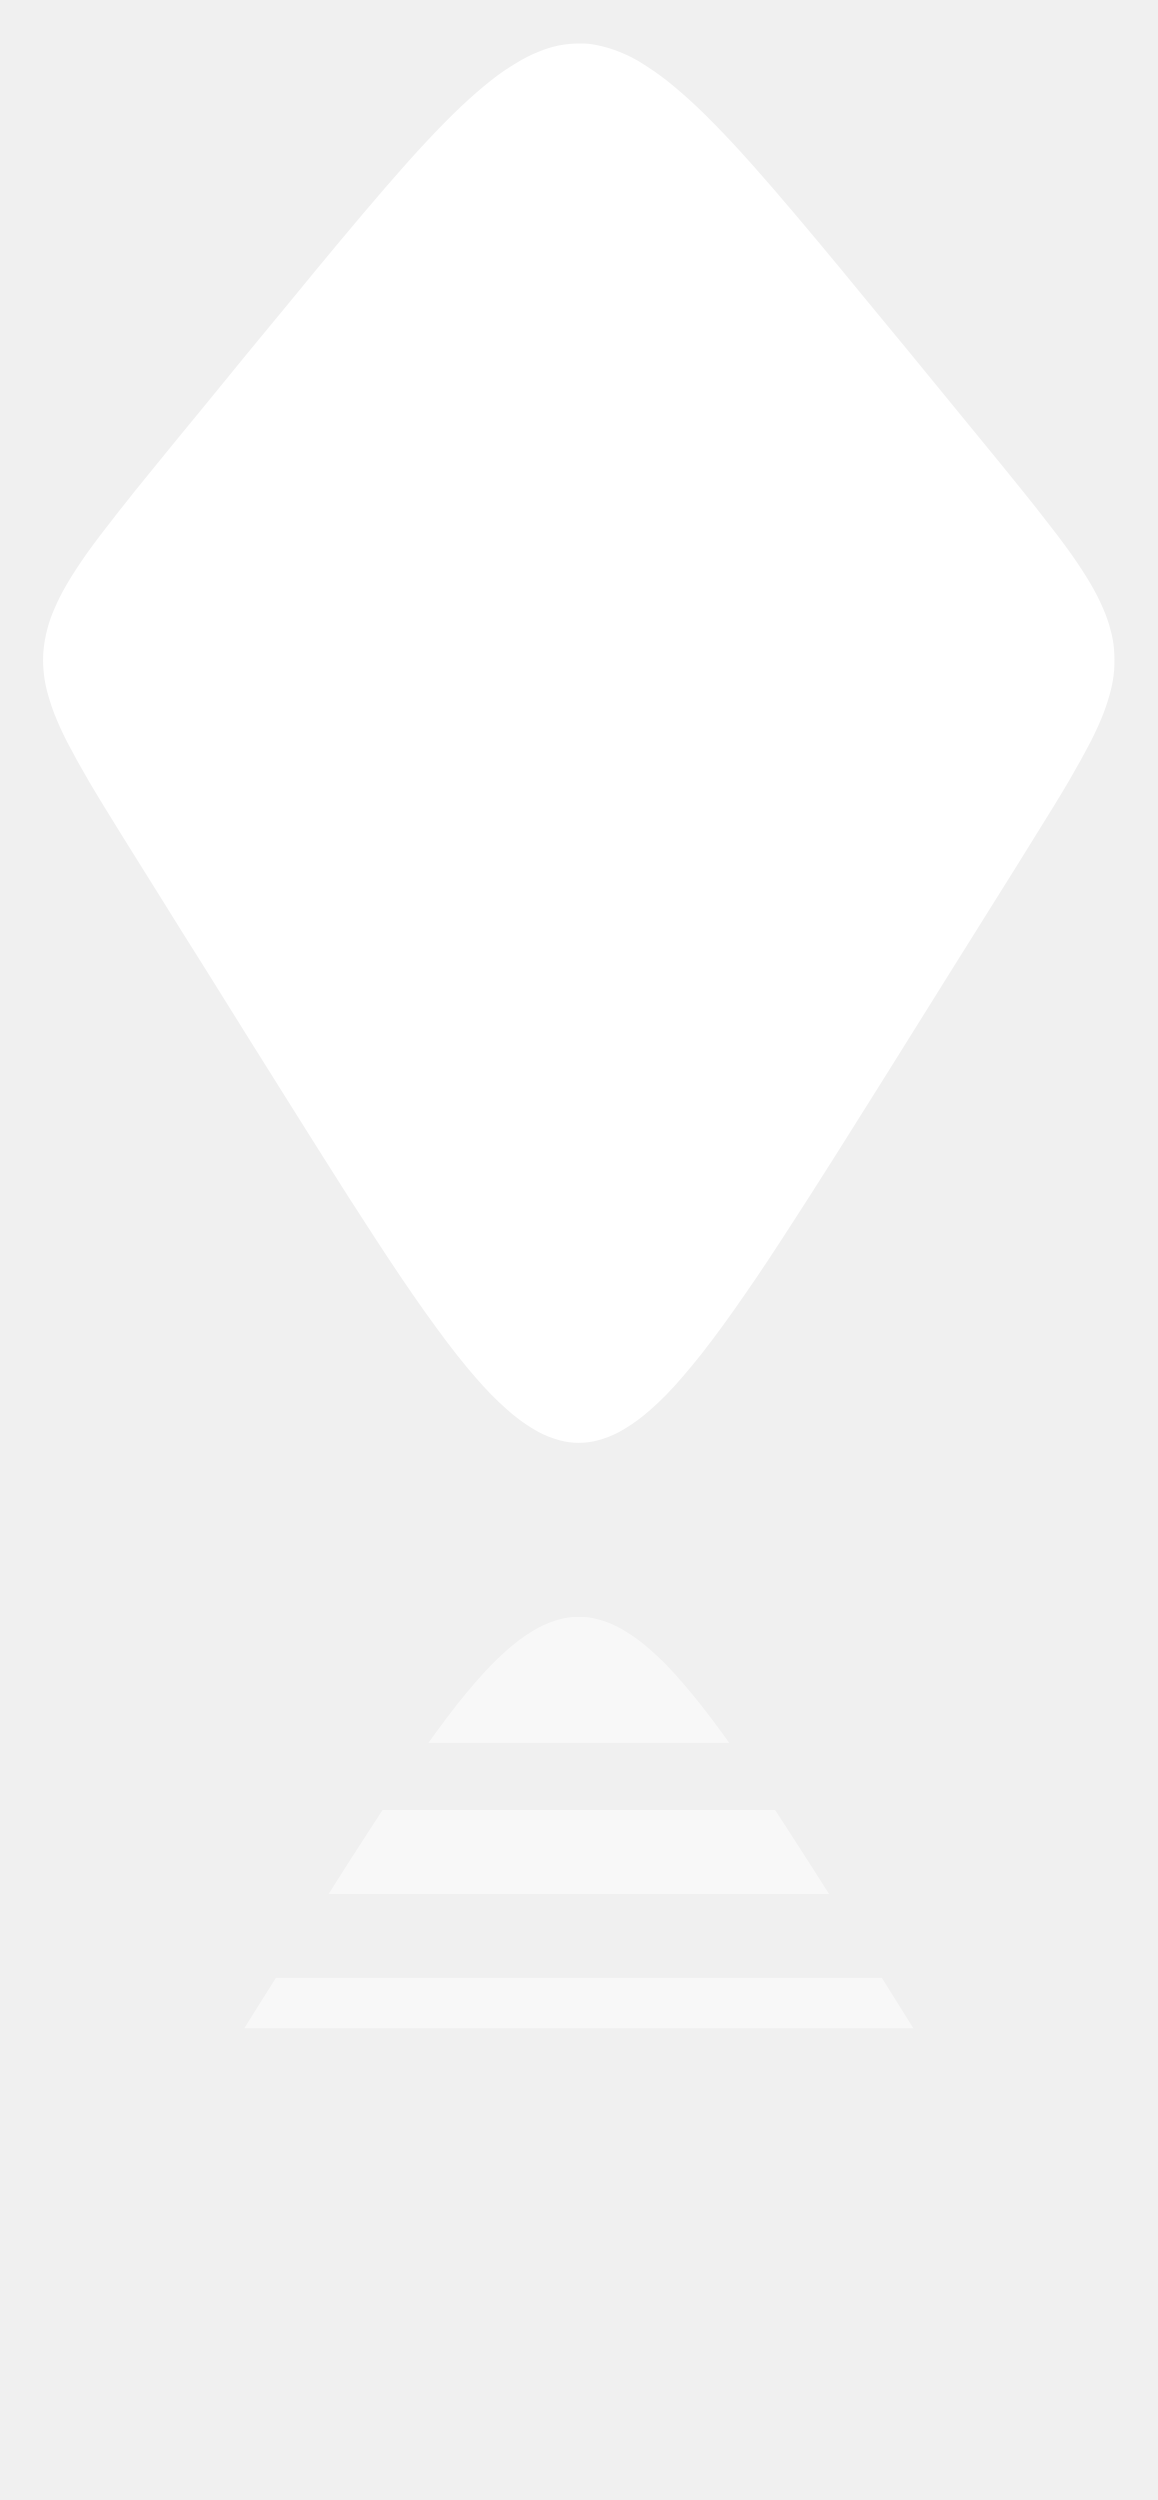
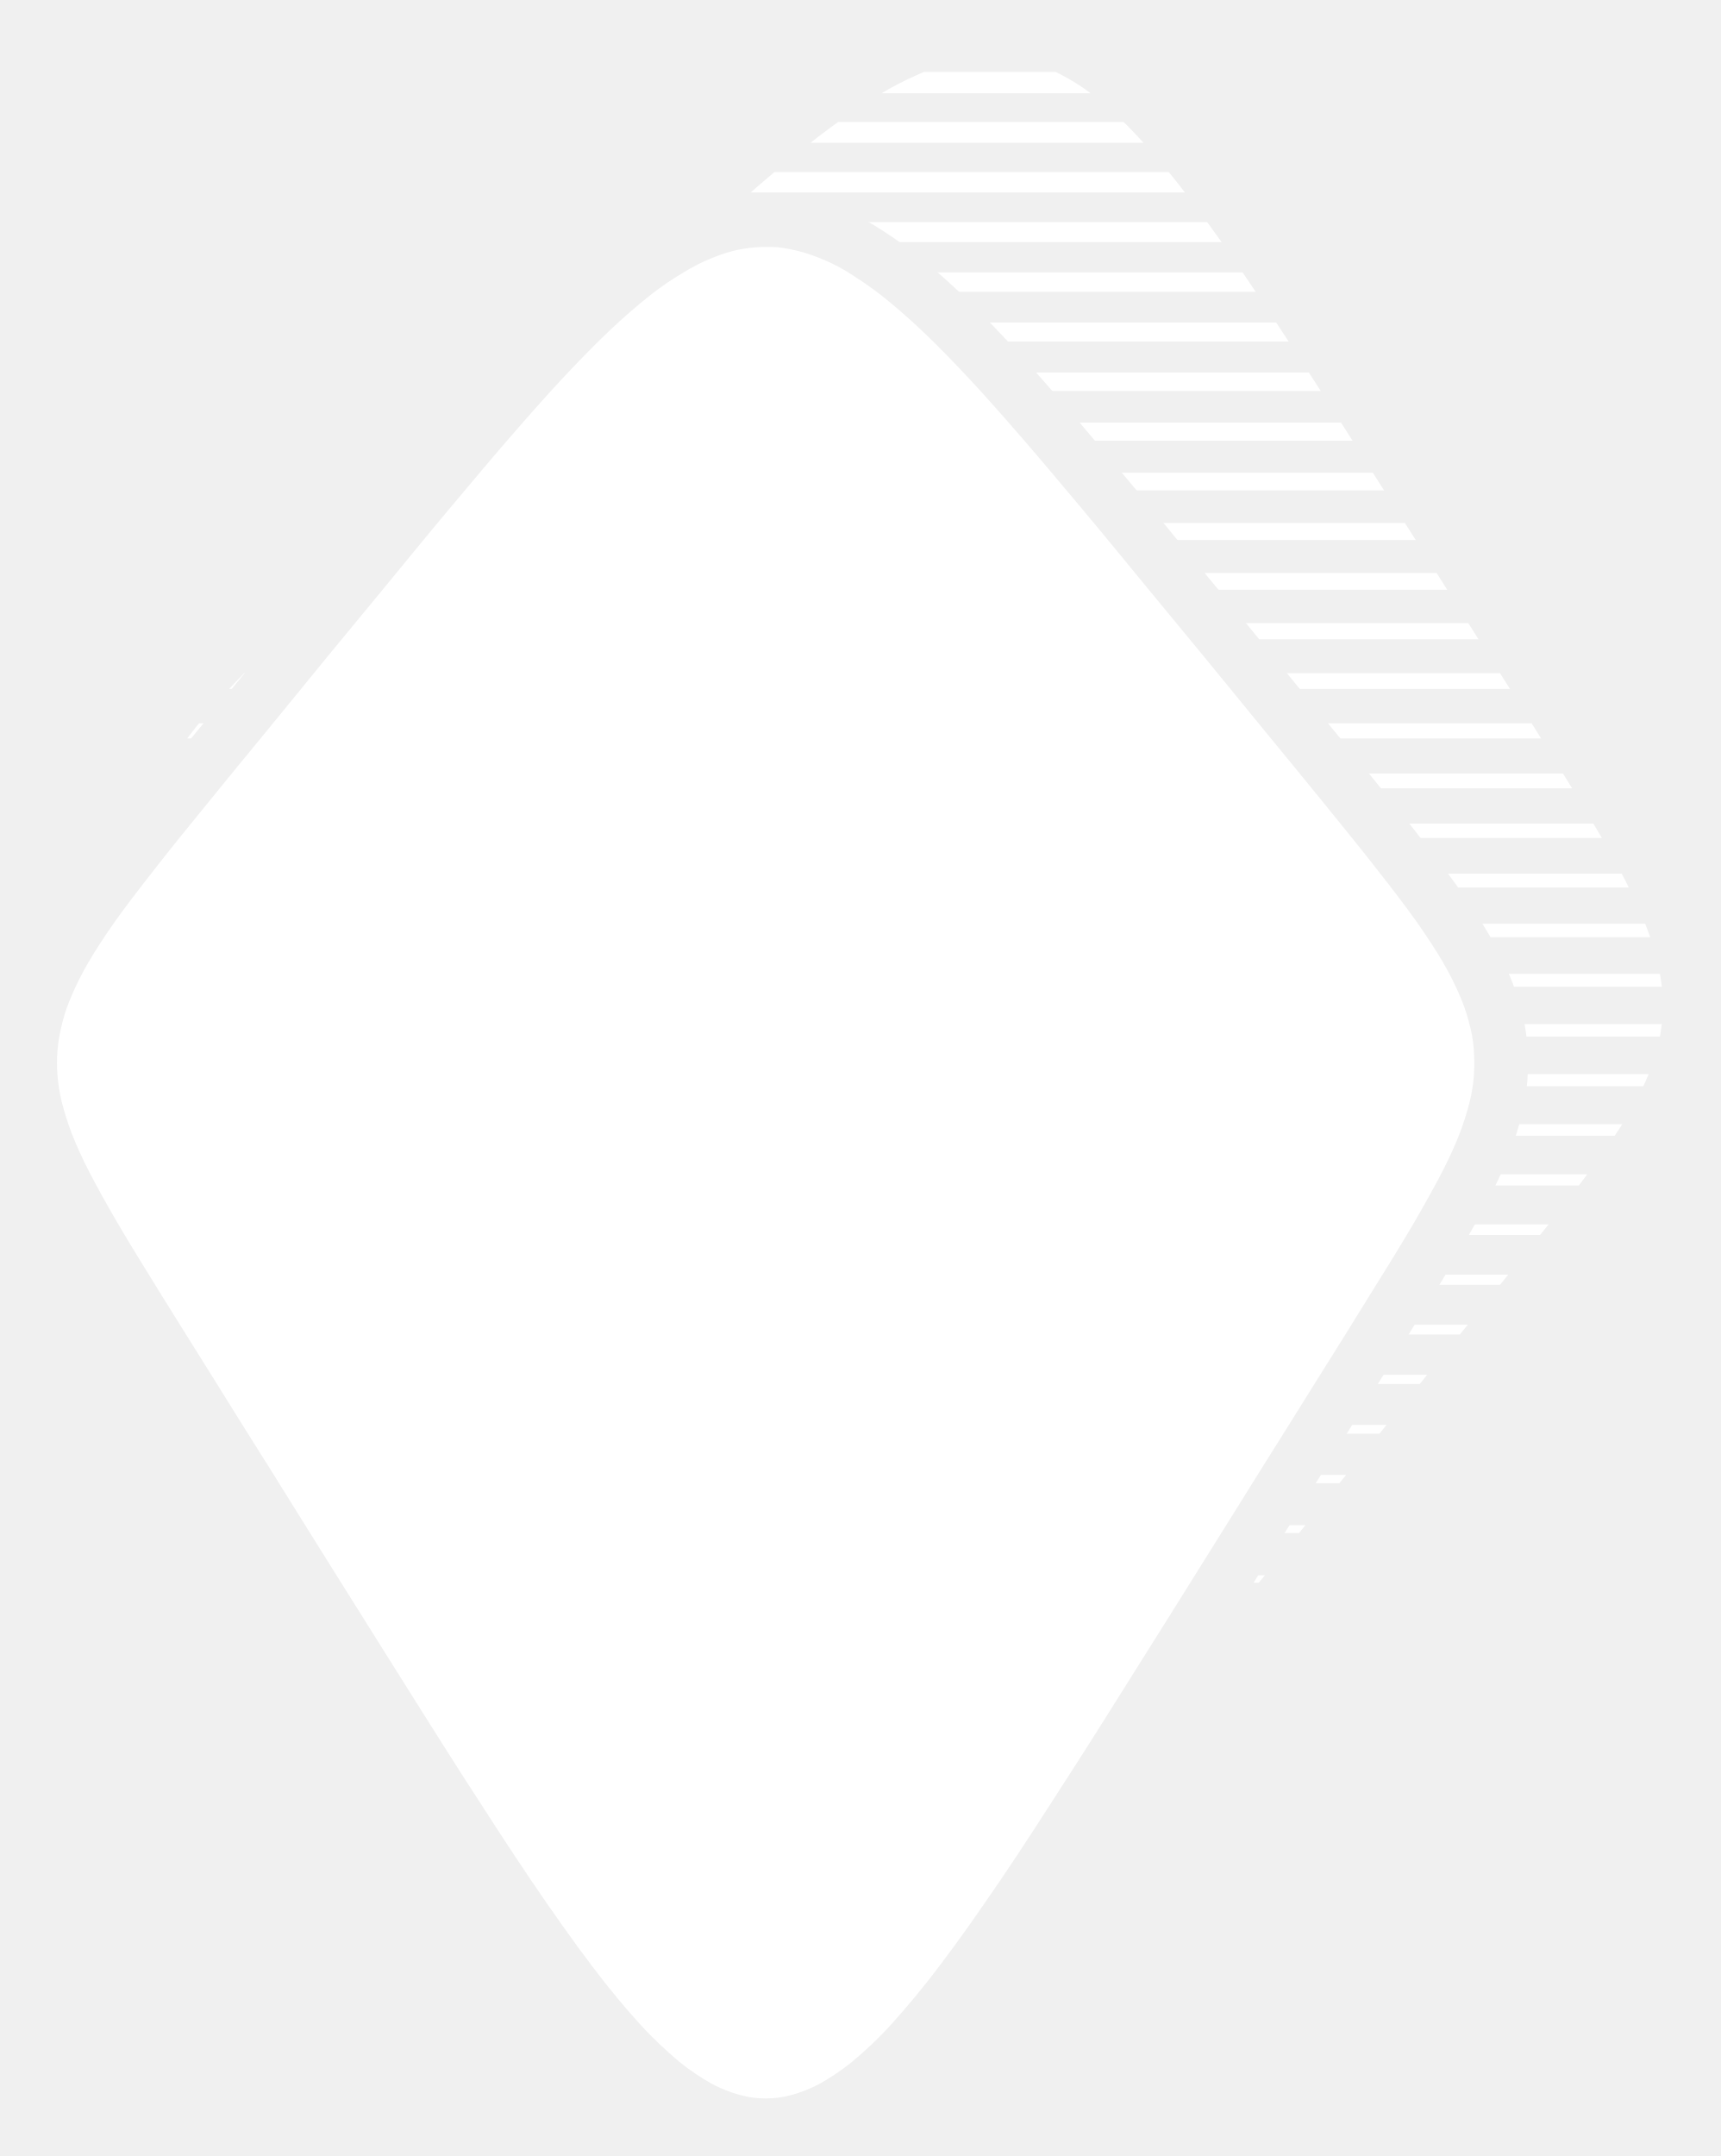
- <svg xmlns="http://www.w3.org/2000/svg" viewBox="-39.92 -44.75 79.84 172.42" role="img" aria-label="derbeebee">
+ <svg xmlns="http://www.w3.org/2000/svg" viewBox="-39.92 -54.62 89.69 112.38" role="img" aria-label="derbeebee">
  <defs>
    <clipPath id="dbbLogo6c">
      <path d="M36.91 0C36.87 -0.47 36.79 -0.89 36.66 -1.35C36.54 -1.81 36.39 -2.26 36.16 -2.78C35.94 -3.3 35.67 -3.84 35.31 -4.46C34.94 -5.09 34.52 -5.74 33.96 -6.54C33.39 -7.34 32.73 -8.21 31.91 -9.25C31.1 -10.3 30.07 -11.55 29.08 -12.78C28.08 -14.01 26.97 -15.36 25.92 -16.64C24.88 -17.91 23.86 -19.16 22.82 -20.43C21.77 -21.7 20.72 -22.98 19.66 -24.26C18.61 -25.54 17.54 -26.85 16.49 -28.1C15.44 -29.35 14.37 -30.63 13.39 -31.76C12.4 -32.9 11.46 -33.97 10.59 -34.9C9.71 -35.84 8.91 -36.66 8.15 -37.38C7.4 -38.09 6.71 -38.68 6.06 -39.2C5.41 -39.71 4.78 -40.12 4.24 -40.46C3.69 -40.79 3.28 -40.98 2.78 -41.18C2.29 -41.38 1.74 -41.54 1.28 -41.63C0.81 -41.73 0.45 -41.76 0 -41.75C-0.45 -41.75 -0.94 -41.7 -1.4 -41.61C-1.87 -41.51 -2.29 -41.38 -2.78 -41.18C-3.28 -40.98 -3.81 -40.72 -4.35 -40.38C-4.9 -40.05 -5.43 -39.7 -6.06 -39.2C-6.69 -38.7 -7.4 -38.09 -8.15 -37.38C-8.91 -36.66 -9.71 -35.84 -10.59 -34.9C-11.46 -33.97 -12.4 -32.9 -13.39 -31.76C-14.37 -30.63 -15.44 -29.35 -16.49 -28.1C-17.54 -26.85 -18.61 -25.54 -19.66 -24.26C-20.72 -22.98 -21.76 -21.71 -22.82 -20.43C-23.87 -19.14 -24.93 -17.85 -25.98 -16.56C-27.04 -15.28 -28.15 -13.92 -29.14 -12.7C-30.13 -11.49 -31.11 -10.28 -31.91 -9.25C-32.71 -8.23 -33.39 -7.34 -33.96 -6.54C-34.52 -5.74 -34.94 -5.09 -35.31 -4.46C-35.67 -3.84 -35.94 -3.3 -36.16 -2.78C-36.39 -2.26 -36.54 -1.83 -36.66 -1.35C-36.79 -0.87 -36.88 -0.36 -36.92 0.11C-36.96 0.58 -36.96 1.02 -36.92 1.47C-36.88 1.92 -36.82 2.32 -36.7 2.82C-36.57 3.32 -36.41 3.86 -36.18 4.46C-35.94 5.07 -35.67 5.68 -35.27 6.46C-34.87 7.23 -34.42 8.05 -33.79 9.13C-33.16 10.21 -32.33 11.54 -31.48 12.92C-30.62 14.31 -29.61 15.91 -28.67 17.42C-27.73 18.94 -26.8 20.42 -25.81 21.99C-24.83 23.57 -23.82 25.18 -22.76 26.88C-21.69 28.58 -20.58 30.36 -19.43 32.19C-18.27 34.03 -17.02 36.03 -15.83 37.89C-14.64 39.74 -13.4 41.66 -12.28 43.32C-11.15 44.99 -10.01 46.6 -9.06 47.85C-8.11 49.11 -7.34 50.02 -6.59 50.85C-5.84 51.67 -5.18 52.28 -4.55 52.81C-3.92 53.33 -3.35 53.69 -2.82 53.99C-2.28 54.28 -1.81 54.45 -1.34 54.58C-0.87 54.71 -0.45 54.76 0 54.76C0.45 54.76 0.87 54.71 1.34 54.58C1.81 54.45 2.28 54.28 2.82 53.99C3.35 53.69 3.92 53.33 4.55 52.81C5.18 52.28 5.82 51.7 6.59 50.85C7.36 49.99 8.24 48.95 9.18 47.69C10.13 46.44 11.15 44.98 12.28 43.32C13.4 41.67 14.71 39.63 15.91 37.76C17.12 35.88 18.35 33.91 19.5 32.08C20.65 30.25 21.77 28.47 22.82 26.78C23.87 25.1 24.83 23.57 25.81 21.99C26.8 20.42 27.77 18.86 28.72 17.34C29.68 15.81 30.69 14.2 31.53 12.83C32.38 11.47 33.17 10.19 33.79 9.13C34.41 8.06 34.87 7.23 35.27 6.46C35.67 5.68 35.94 5.07 36.18 4.46C36.41 3.86 36.57 3.32 36.7 2.82C36.82 2.32 36.88 1.94 36.92 1.47C36.95 1 36.95 0.47 36.91 0Z" />
    </clipPath>
+     <linearGradient id="dbbLogo6v" gradientUnits="userSpaceOnUse" x1="0" y1="-41.753" x2="0" y2="54.758">
+       <stop offset="0" stop-color="#FFFFFF" />
+       <stop offset="0.45" stop-color="#FFFFFF" stop-opacity="0.84" />
+       <stop offset="0.8" stop-color="#FFFFFF" stop-opacity="0.4" />
+       <stop offset="1" stop-color="#FFFFFF" stop-opacity="0.2" />
+     </linearGradient>
    <clipPath id="dbbLogo6l">
-       <rect x="-39.918" y="66.76" width="79.836" height="8.69" />
-       <rect x="-39.918" y="80.08" width="79.836" height="5.79" />
-       <rect x="-39.918" y="91.66" width="79.836" height="3.47" />
+       <path d="M36.91 0C36.87 -0.47 36.79 -0.89 36.66 -1.35C36.54 -1.81 36.39 -2.26 36.16 -2.78C35.94 -3.3 35.67 -3.84 35.31 -4.46C34.94 -5.09 34.52 -5.74 33.96 -6.54C33.39 -7.34 32.73 -8.21 31.91 -9.25C31.1 -10.3 30.07 -11.55 29.08 -12.78C28.08 -14.01 26.97 -15.36 25.92 -16.64C24.88 -17.91 23.86 -19.16 22.82 -20.43C21.77 -21.7 20.72 -22.98 19.66 -24.26C18.61 -25.54 17.54 -26.85 16.49 -28.1C15.44 -29.35 14.37 -30.63 13.39 -31.76C12.4 -32.9 11.46 -33.97 10.59 -34.9C9.71 -35.84 8.91 -36.66 8.15 -37.38C7.4 -38.09 6.71 -38.68 6.06 -39.2C5.41 -39.71 4.78 -40.12 4.24 -40.46C3.69 -40.79 3.28 -40.98 2.78 -41.18C2.29 -41.38 1.74 -41.54 1.28 -41.63C0.81 -41.73 0.45 -41.76 0 -41.75C-0.45 -41.75 -0.94 -41.7 -1.4 -41.61C-1.87 -41.51 -2.29 -41.38 -2.78 -41.18C-3.28 -40.98 -3.81 -40.72 -4.35 -40.38C-4.9 -40.05 -5.43 -39.7 -6.06 -39.2C-6.69 -38.7 -7.4 -38.09 -8.15 -37.38C-8.91 -36.66 -9.71 -35.84 -10.59 -34.9C-11.46 -33.97 -12.4 -32.9 -13.39 -31.76C-14.37 -30.63 -15.44 -29.35 -16.49 -28.1C-17.54 -26.85 -18.61 -25.54 -19.66 -24.26C-20.72 -22.98 -21.76 -21.71 -22.82 -20.43C-23.87 -19.14 -24.93 -17.85 -25.98 -16.56C-27.04 -15.28 -28.15 -13.92 -29.14 -12.7C-30.13 -11.49 -31.11 -10.28 -31.91 -9.25C-32.71 -8.23 -33.39 -7.34 -33.96 -6.54C-34.52 -5.74 -34.94 -5.09 -35.31 -4.46C-35.67 -3.84 -35.94 -3.3 -36.16 -2.78C-36.39 -2.26 -36.54 -1.83 -36.66 -1.35C-36.79 -0.87 -36.88 -0.36 -36.92 0.11C-36.96 0.58 -36.96 1.02 -36.92 1.47C-36.88 1.92 -36.82 2.32 -36.7 2.82C-36.57 3.32 -36.41 3.86 -36.18 4.46C-35.94 5.07 -35.67 5.68 -35.27 6.46C-34.87 7.23 -34.42 8.05 -33.79 9.13C-33.16 10.21 -32.33 11.54 -31.48 12.92C-30.62 14.31 -29.61 15.91 -28.67 17.42C-27.73 18.94 -26.8 20.42 -25.81 21.99C-24.83 23.57 -23.82 25.18 -22.76 26.88C-21.69 28.58 -20.58 30.36 -19.43 32.19C-18.27 34.03 -17.02 36.03 -15.83 37.89C-14.64 39.74 -13.4 41.66 -12.28 43.32C-11.15 44.99 -10.01 46.6 -9.06 47.85C-8.11 49.11 -7.34 50.02 -6.59 50.85C-5.84 51.67 -5.18 52.28 -4.55 52.81C-3.92 53.33 -3.35 53.69 -2.82 53.99C-2.28 54.28 -1.81 54.45 -1.34 54.58C-0.87 54.71 -0.45 54.76 0 54.76C0.45 54.76 0.87 54.71 1.34 54.58C1.81 54.45 2.28 54.28 2.82 53.99C3.35 53.69 3.92 53.33 4.55 52.81C5.18 52.28 5.82 51.7 6.59 50.85C7.36 49.99 8.24 48.95 9.18 47.69C10.13 46.44 11.15 44.98 12.28 43.32C13.4 41.67 14.71 39.63 15.91 37.76C17.12 35.88 18.35 33.91 19.5 32.08C20.65 30.25 21.77 28.47 22.82 26.78C23.87 25.1 24.83 23.57 25.81 21.99C26.8 20.42 27.77 18.86 28.72 17.34C29.68 15.81 30.69 14.2 31.53 12.83C32.38 11.47 33.17 10.19 33.79 9.13C34.41 8.06 34.87 7.23 35.27 6.46C35.67 5.68 35.94 5.07 36.18 4.46C36.41 3.86 36.57 3.32 36.7 2.82C36.82 2.32 36.88 1.94 36.92 1.47C36.95 1 36.95 0.47 36.91 0Z" transform="translate(0.00 -2.90) translate(0 54.7581) rotate(7) scale(1.08) translate(0 -54.7581)" />
    </clipPath>
+     <mask id="dbbLogo6o" maskUnits="userSpaceOnUse" x="-39.918" y="-54.619" width="89.692" height="112.377">
+       <rect x="-39.92" y="-54.62" width="89.69" height="112.38" fill="#FFFFFF" />
+       <path d="M36.91 0C36.87 -0.47 36.79 -0.89 36.66 -1.35C36.54 -1.81 36.39 -2.26 36.16 -2.78C35.94 -3.3 35.67 -3.84 35.31 -4.46C34.94 -5.09 34.52 -5.74 33.96 -6.54C33.39 -7.34 32.73 -8.21 31.91 -9.25C31.1 -10.3 30.07 -11.55 29.08 -12.78C28.08 -14.01 26.97 -15.36 25.92 -16.64C24.88 -17.91 23.86 -19.16 22.82 -20.43C21.77 -21.7 20.72 -22.98 19.66 -24.26C18.61 -25.54 17.54 -26.85 16.49 -28.1C15.44 -29.35 14.37 -30.63 13.39 -31.76C12.4 -32.9 11.46 -33.97 10.59 -34.9C9.71 -35.84 8.91 -36.66 8.15 -37.38C7.4 -38.09 6.71 -38.68 6.06 -39.2C5.41 -39.71 4.78 -40.12 4.24 -40.46C3.69 -40.79 3.28 -40.98 2.78 -41.18C2.29 -41.38 1.74 -41.54 1.28 -41.63C0.81 -41.73 0.45 -41.76 0 -41.75C-0.45 -41.75 -0.94 -41.7 -1.4 -41.61C-1.87 -41.51 -2.29 -41.38 -2.78 -41.18C-3.28 -40.98 -3.81 -40.72 -4.35 -40.38C-4.9 -40.05 -5.43 -39.7 -6.06 -39.2C-6.69 -38.7 -7.4 -38.09 -8.15 -37.38C-8.91 -36.66 -9.71 -35.84 -10.59 -34.9C-11.46 -33.97 -12.4 -32.9 -13.39 -31.76C-14.37 -30.63 -15.44 -29.35 -16.49 -28.1C-17.54 -26.85 -18.61 -25.54 -19.66 -24.26C-20.72 -22.98 -21.76 -21.71 -22.82 -20.43C-23.87 -19.14 -24.93 -17.85 -25.98 -16.56C-27.04 -15.28 -28.15 -13.92 -29.14 -12.7C-30.13 -11.49 -31.11 -10.28 -31.91 -9.25C-32.71 -8.23 -33.39 -7.34 -33.96 -6.54C-34.52 -5.74 -34.94 -5.09 -35.31 -4.46C-35.67 -3.84 -35.94 -3.3 -36.16 -2.78C-36.39 -2.26 -36.54 -1.83 -36.66 -1.35C-36.79 -0.87 -36.88 -0.36 -36.92 0.11C-36.96 0.58 -36.96 1.02 -36.92 1.47C-36.88 1.92 -36.82 2.32 -36.7 2.82C-36.57 3.32 -36.41 3.86 -36.18 4.46C-35.94 5.07 -35.67 5.68 -35.27 6.46C-34.87 7.23 -34.42 8.05 -33.79 9.13C-33.16 10.21 -32.33 11.54 -31.48 12.92C-30.62 14.31 -29.61 15.91 -28.67 17.42C-27.73 18.94 -26.8 20.42 -25.81 21.99C-24.83 23.57 -23.82 25.18 -22.76 26.88C-21.69 28.58 -20.58 30.36 -19.43 32.19C-18.27 34.03 -17.02 36.03 -15.83 37.89C-14.64 39.74 -13.4 41.66 -12.28 43.32C-11.15 44.99 -10.01 46.6 -9.06 47.85C-8.11 49.11 -7.34 50.02 -6.59 50.85C-5.84 51.67 -5.18 52.28 -4.55 52.81C-3.92 53.33 -3.35 53.69 -2.82 53.99C-2.28 54.28 -1.81 54.45 -1.34 54.58C-0.87 54.71 -0.45 54.76 0 54.76C0.45 54.76 0.87 54.71 1.34 54.58C1.81 54.45 2.28 54.28 2.82 53.99C3.35 53.69 3.92 53.33 4.55 52.81C5.18 52.28 5.82 51.7 6.59 50.85C7.36 49.99 8.24 48.95 9.18 47.69C10.13 46.44 11.15 44.98 12.28 43.32C13.4 41.67 14.71 39.63 15.91 37.76C17.12 35.88 18.35 33.91 19.5 32.08C20.65 30.25 21.77 28.47 22.82 26.78C23.87 25.1 24.83 23.57 25.81 21.99C26.8 20.42 27.77 18.86 28.72 17.34C29.68 15.81 30.69 14.2 31.53 12.83C32.38 11.47 33.17 10.19 33.79 9.13C34.41 8.06 34.87 7.23 35.27 6.46C35.67 5.68 35.94 5.07 36.18 4.46C36.41 3.86 36.57 3.32 36.7 2.82C36.82 2.32 36.88 1.94 36.92 1.47C36.95 1 36.95 0.47 36.91 0Z" fill="#000000" stroke="#000000" stroke-width="5.60" />
+     </mask>
  </defs>
-   <g clip-path="url(#dbbLogo6l)" opacity="0.55">
-     <g transform="translate(0 121.5162) scale(1 -1)">
-       <path d="M36.91 0C36.87 -0.47 36.79 -0.89 36.66 -1.35C36.54 -1.81 36.39 -2.26 36.16 -2.78C35.94 -3.3 35.67 -3.84 35.31 -4.46C34.94 -5.09 34.52 -5.74 33.96 -6.54C33.39 -7.34 32.73 -8.21 31.91 -9.25C31.1 -10.3 30.07 -11.55 29.08 -12.78C28.08 -14.01 26.97 -15.36 25.92 -16.64C24.88 -17.91 23.86 -19.16 22.82 -20.43C21.77 -21.7 20.72 -22.98 19.66 -24.26C18.61 -25.54 17.54 -26.85 16.49 -28.1C15.44 -29.35 14.37 -30.63 13.39 -31.76C12.4 -32.9 11.46 -33.97 10.59 -34.9C9.71 -35.84 8.91 -36.66 8.15 -37.38C7.4 -38.09 6.71 -38.68 6.06 -39.2C5.41 -39.71 4.78 -40.12 4.24 -40.46C3.69 -40.79 3.28 -40.98 2.78 -41.18C2.29 -41.38 1.74 -41.54 1.28 -41.63C0.81 -41.73 0.45 -41.76 0 -41.75C-0.45 -41.75 -0.94 -41.7 -1.4 -41.61C-1.87 -41.51 -2.29 -41.38 -2.78 -41.18C-3.28 -40.98 -3.81 -40.72 -4.35 -40.38C-4.9 -40.05 -5.43 -39.7 -6.06 -39.2C-6.69 -38.7 -7.4 -38.09 -8.15 -37.38C-8.91 -36.66 -9.71 -35.84 -10.59 -34.9C-11.46 -33.97 -12.4 -32.9 -13.39 -31.76C-14.37 -30.63 -15.44 -29.35 -16.49 -28.1C-17.54 -26.85 -18.61 -25.54 -19.66 -24.26C-20.72 -22.98 -21.76 -21.71 -22.82 -20.43C-23.87 -19.14 -24.93 -17.85 -25.98 -16.56C-27.04 -15.28 -28.15 -13.92 -29.14 -12.7C-30.13 -11.49 -31.11 -10.28 -31.91 -9.25C-32.71 -8.23 -33.39 -7.34 -33.96 -6.54C-34.52 -5.74 -34.94 -5.09 -35.31 -4.46C-35.67 -3.84 -35.94 -3.3 -36.16 -2.78C-36.39 -2.26 -36.54 -1.83 -36.66 -1.35C-36.79 -0.87 -36.88 -0.36 -36.92 0.11C-36.96 0.58 -36.96 1.02 -36.92 1.47C-36.88 1.92 -36.82 2.32 -36.7 2.82C-36.57 3.32 -36.41 3.86 -36.18 4.46C-35.94 5.07 -35.67 5.68 -35.27 6.46C-34.87 7.23 -34.42 8.05 -33.79 9.13C-33.16 10.21 -32.33 11.54 -31.48 12.92C-30.62 14.31 -29.61 15.91 -28.67 17.42C-27.73 18.94 -26.8 20.42 -25.81 21.99C-24.83 23.57 -23.82 25.18 -22.76 26.88C-21.69 28.58 -20.58 30.36 -19.43 32.19C-18.27 34.03 -17.02 36.03 -15.83 37.89C-14.64 39.74 -13.4 41.66 -12.28 43.32C-11.15 44.99 -10.01 46.6 -9.06 47.85C-8.11 49.11 -7.34 50.02 -6.59 50.85C-5.84 51.67 -5.18 52.28 -4.55 52.81C-3.92 53.33 -3.35 53.69 -2.82 53.99C-2.28 54.28 -1.81 54.45 -1.34 54.58C-0.87 54.71 -0.45 54.76 0 54.76C0.45 54.76 0.87 54.71 1.34 54.58C1.81 54.45 2.28 54.28 2.82 53.99C3.35 53.69 3.92 53.33 4.55 52.81C5.18 52.28 5.82 51.7 6.59 50.85C7.36 49.99 8.24 48.95 9.18 47.69C10.13 46.44 11.15 44.98 12.28 43.32C13.4 41.67 14.71 39.63 15.91 37.76C17.12 35.88 18.35 33.91 19.5 32.08C20.65 30.25 21.77 28.47 22.82 26.78C23.87 25.1 24.83 23.57 25.81 21.99C26.8 20.42 27.77 18.86 28.72 17.34C29.68 15.81 30.69 14.2 31.53 12.83C32.38 11.47 33.17 10.19 33.79 9.13C34.41 8.06 34.87 7.23 35.27 6.46C35.67 5.68 35.94 5.07 36.18 4.46C36.41 3.86 36.57 3.32 36.7 2.82C36.82 2.32 36.88 1.94 36.92 1.47C36.95 1 36.95 0.47 36.91 0Z" fill="#FFFFFF" />
+   <g mask="url(#dbbLogo6o)">
+     <g clip-path="url(#dbbLogo6l)">
+       <rect x="-39.92" y="-50.87" width="89.69" height="1.11" fill="#FFFFFF" />
+       <rect x="-39.92" y="-48.26" width="89.69" height="1.08" fill="#FFFFFF" />
+       <rect x="-39.92" y="-45.65" width="89.69" height="1.06" fill="#FFFFFF" />
+       <rect x="-39.92" y="-43.04" width="89.69" height="1.04" fill="#FFFFFF" />
+       <rect x="-39.92" y="-40.42" width="89.69" height="1.01" fill="#FFFFFF" />
+       <rect x="-39.92" y="-37.81" width="89.69" height="0.99" fill="#FFFFFF" />
+       <rect x="-39.92" y="-35.2" width="89.69" height="0.96" fill="#FFFFFF" />
+       <rect x="-39.92" y="-32.59" width="89.69" height="0.94" fill="#FFFFFF" />
+       <rect x="-39.92" y="-29.98" width="89.69" height="0.92" fill="#FFFFFF" />
+       <rect x="-39.92" y="-27.36" width="89.69" height="0.89" fill="#FFFFFF" />
+       <rect x="-39.92" y="-24.75" width="89.69" height="0.87" fill="#FFFFFF" />
+       <rect x="-39.92" y="-22.14" width="89.69" height="0.84" fill="#FFFFFF" />
+       <rect x="-39.92" y="-19.53" width="89.69" height="0.82" fill="#FFFFFF" />
+       <rect x="-39.92" y="-16.92" width="89.69" height="0.79" fill="#FFFFFF" />
+       <rect x="-39.92" y="-14.3" width="89.69" height="0.77" fill="#FFFFFF" />
+       <rect x="-39.92" y="-11.69" width="89.69" height="0.75" fill="#FFFFFF" />
+       <rect x="-39.92" y="-9.08" width="89.69" height="0.72" fill="#FFFFFF" />
+       <rect x="-39.92" y="-6.47" width="89.69" height="0.7" fill="#FFFFFF" />
+       <rect x="-39.92" y="-3.86" width="89.69" height="0.67" fill="#FFFFFF" />
+       <rect x="-39.92" y="-1.24" width="89.69" height="0.65" fill="#FFFFFF" />
+       <rect x="-39.92" y="1.37" width="89.69" height="0.63" fill="#FFFFFF" />
+       <rect x="-39.92" y="3.98" width="89.69" height="0.6" fill="#FFFFFF" />
+       <rect x="-39.92" y="6.59" width="89.69" height="0.58" fill="#FFFFFF" />
+       <rect x="-39.92" y="9.2" width="89.69" height="0.55" fill="#FFFFFF" />
+       <rect x="-39.92" y="11.82" width="89.69" height="0.53" fill="#FFFFFF" />
+       <rect x="-39.92" y="14.43" width="89.69" height="0.51" fill="#FFFFFF" />
+       <rect x="-39.92" y="17.04" width="89.69" height="0.48" fill="#FFFFFF" />
+       <rect x="-39.92" y="19.65" width="89.69" height="0.46" fill="#FFFFFF" />
+       <rect x="-39.92" y="22.26" width="89.69" height="0.43" fill="#FFFFFF" />
+       <rect x="-39.92" y="24.88" width="89.69" height="0.41" fill="#FFFFFF" />
+       <rect x="-39.92" y="27.49" width="89.69" height="0.39" fill="#FFFFFF" />
+       <rect x="-39.92" y="30.1" width="89.69" height="0.36" fill="#FFFFFF" />
+       <rect x="-39.92" y="32.71" width="89.69" height="0.34" fill="#FFFFFF" />
+       <rect x="-39.92" y="35.32" width="89.69" height="0.31" fill="#FFFFFF" />
+       <rect x="-39.92" y="37.94" width="89.69" height="0.29" fill="#FFFFFF" />
+       <rect x="-39.92" y="40.55" width="89.69" height="0.26" fill="#FFFFFF" />
+       <rect x="-39.92" y="43.16" width="89.69" height="0.24" fill="#FFFFFF" />
+       <rect x="-39.92" y="45.77" width="89.69" height="0.22" fill="#FFFFFF" />
+       <rect x="-39.92" y="48.39" width="89.69" height="0.19" fill="#FFFFFF" />
+       <rect x="-39.92" y="51" width="89.69" height="0.17" fill="#FFFFFF" />
    </g>
  </g>
  <path d="M36.91 0C36.87 -0.47 36.79 -0.89 36.66 -1.35C36.54 -1.81 36.39 -2.26 36.16 -2.78C35.94 -3.3 35.67 -3.84 35.31 -4.46C34.94 -5.09 34.52 -5.74 33.96 -6.54C33.39 -7.34 32.73 -8.21 31.91 -9.25C31.1 -10.3 30.07 -11.55 29.08 -12.78C28.08 -14.01 26.97 -15.36 25.92 -16.64C24.88 -17.91 23.86 -19.16 22.82 -20.43C21.77 -21.7 20.72 -22.98 19.66 -24.26C18.61 -25.54 17.54 -26.85 16.49 -28.1C15.44 -29.35 14.37 -30.63 13.39 -31.76C12.4 -32.9 11.46 -33.97 10.59 -34.9C9.71 -35.84 8.91 -36.66 8.15 -37.38C7.4 -38.09 6.71 -38.68 6.06 -39.2C5.41 -39.71 4.78 -40.12 4.24 -40.46C3.69 -40.79 3.28 -40.98 2.78 -41.18C2.29 -41.38 1.74 -41.54 1.28 -41.63C0.81 -41.73 0.45 -41.76 0 -41.75C-0.45 -41.75 -0.94 -41.7 -1.4 -41.61C-1.87 -41.51 -2.29 -41.38 -2.78 -41.18C-3.28 -40.98 -3.81 -40.72 -4.35 -40.38C-4.9 -40.05 -5.43 -39.7 -6.06 -39.2C-6.69 -38.7 -7.4 -38.09 -8.15 -37.38C-8.91 -36.66 -9.71 -35.84 -10.59 -34.9C-11.46 -33.97 -12.4 -32.9 -13.39 -31.76C-14.37 -30.63 -15.44 -29.35 -16.49 -28.1C-17.54 -26.85 -18.61 -25.54 -19.66 -24.26C-20.72 -22.98 -21.76 -21.71 -22.82 -20.43C-23.87 -19.14 -24.93 -17.85 -25.98 -16.56C-27.04 -15.28 -28.15 -13.92 -29.14 -12.7C-30.13 -11.49 -31.11 -10.28 -31.91 -9.25C-32.71 -8.23 -33.39 -7.34 -33.96 -6.54C-34.52 -5.74 -34.94 -5.09 -35.31 -4.46C-35.67 -3.84 -35.94 -3.3 -36.16 -2.78C-36.39 -2.26 -36.54 -1.83 -36.66 -1.35C-36.79 -0.87 -36.88 -0.36 -36.92 0.11C-36.96 0.58 -36.96 1.02 -36.92 1.47C-36.88 1.92 -36.82 2.32 -36.7 2.82C-36.57 3.32 -36.41 3.86 -36.18 4.46C-35.94 5.07 -35.67 5.68 -35.27 6.46C-34.87 7.23 -34.42 8.05 -33.79 9.13C-33.16 10.21 -32.33 11.54 -31.48 12.92C-30.62 14.31 -29.61 15.91 -28.67 17.42C-27.73 18.94 -26.8 20.42 -25.81 21.99C-24.83 23.57 -23.82 25.18 -22.76 26.88C-21.69 28.58 -20.58 30.36 -19.43 32.19C-18.27 34.03 -17.02 36.03 -15.83 37.89C-14.64 39.74 -13.4 41.66 -12.28 43.32C-11.15 44.99 -10.01 46.6 -9.06 47.85C-8.11 49.11 -7.34 50.02 -6.59 50.85C-5.84 51.67 -5.18 52.28 -4.55 52.81C-3.92 53.33 -3.35 53.69 -2.82 53.99C-2.28 54.28 -1.81 54.45 -1.34 54.58C-0.87 54.71 -0.45 54.76 0 54.76C0.45 54.76 0.87 54.71 1.34 54.58C1.81 54.45 2.28 54.28 2.82 53.99C3.35 53.69 3.92 53.33 4.55 52.81C5.18 52.28 5.82 51.7 6.59 50.85C7.36 49.99 8.24 48.95 9.18 47.69C10.13 46.44 11.15 44.98 12.28 43.32C13.4 41.67 14.71 39.63 15.91 37.76C17.12 35.88 18.35 33.91 19.5 32.08C20.65 30.25 21.77 28.47 22.82 26.78C23.87 25.1 24.83 23.57 25.81 21.99C26.8 20.42 27.77 18.86 28.72 17.34C29.68 15.81 30.69 14.2 31.53 12.83C32.38 11.47 33.17 10.19 33.79 9.13C34.41 8.06 34.87 7.23 35.27 6.46C35.67 5.68 35.94 5.07 36.18 4.46C36.41 3.86 36.57 3.32 36.7 2.82C36.82 2.32 36.88 1.94 36.92 1.47C36.95 1 36.95 0.47 36.91 0Z" fill="#FFFFFF" />
</svg>
